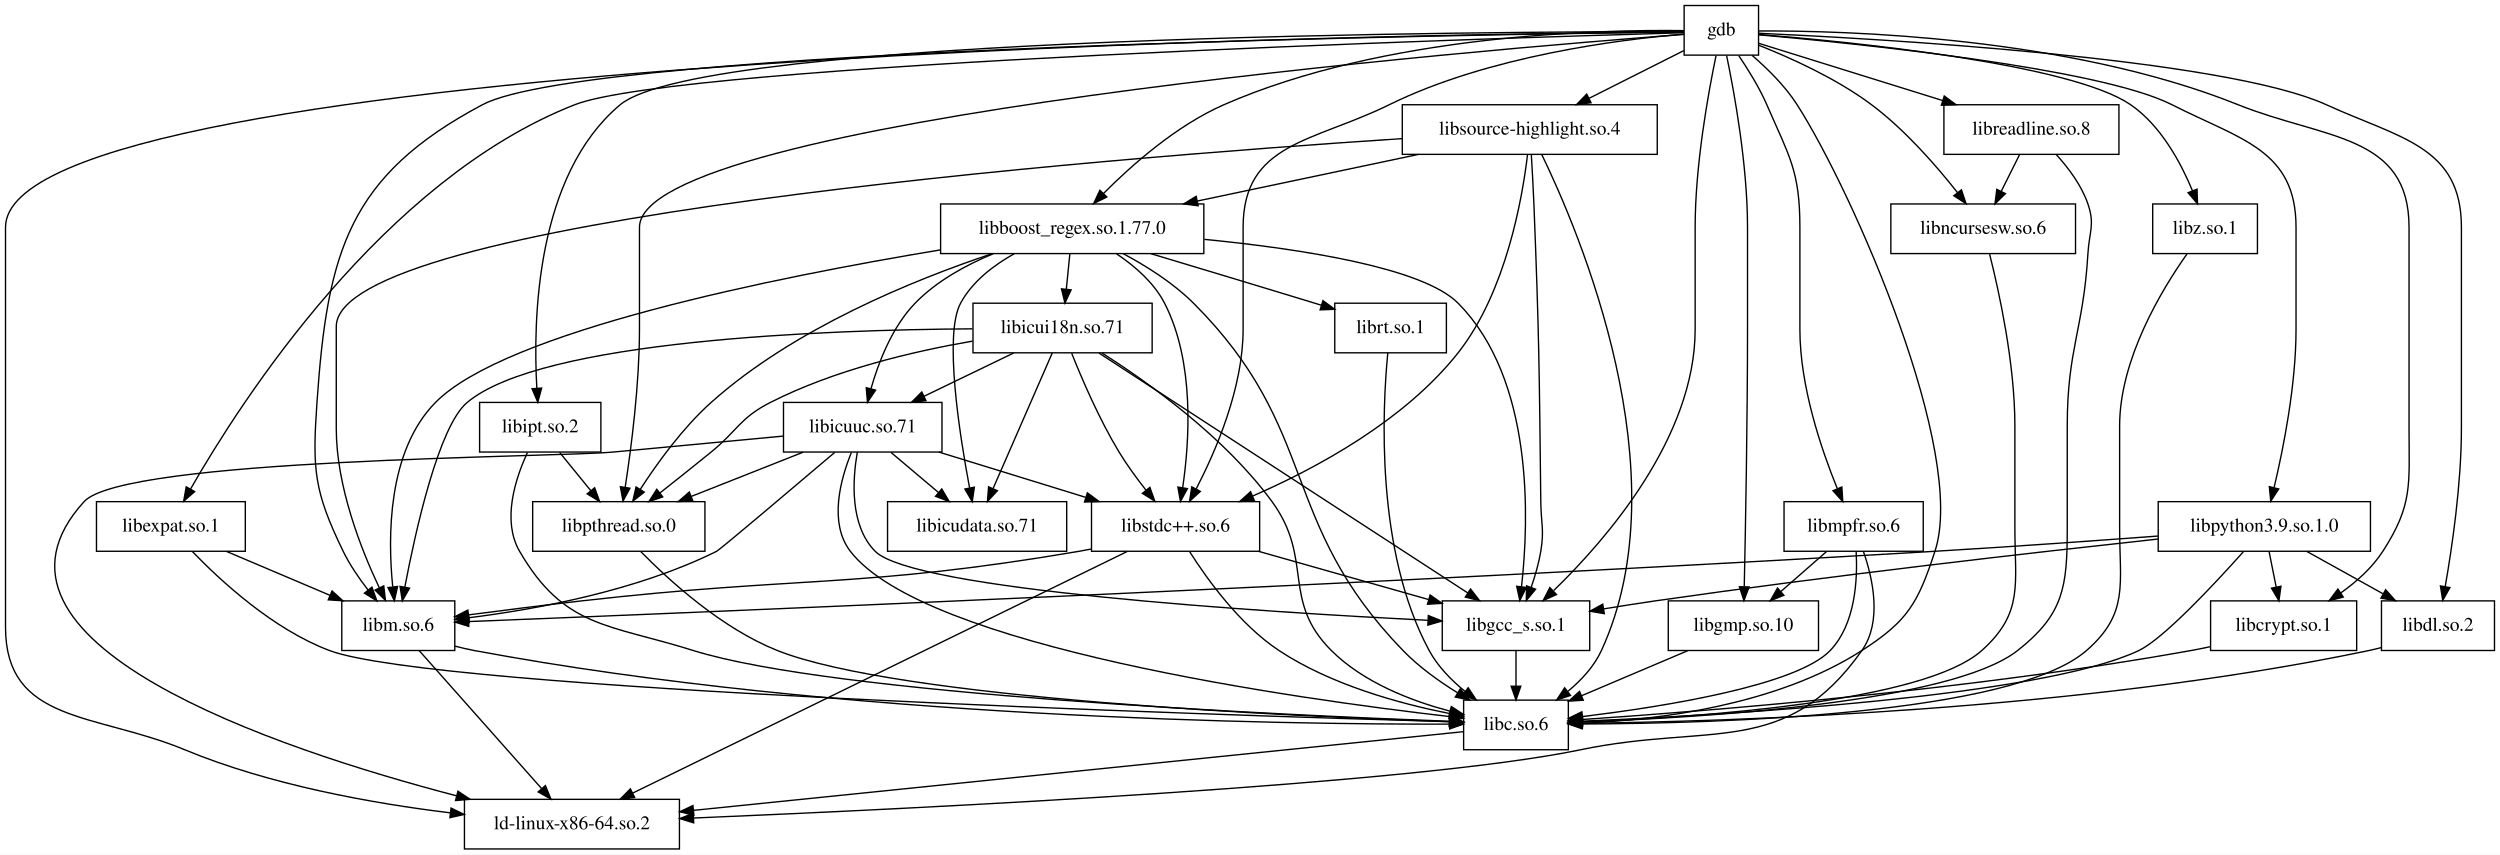
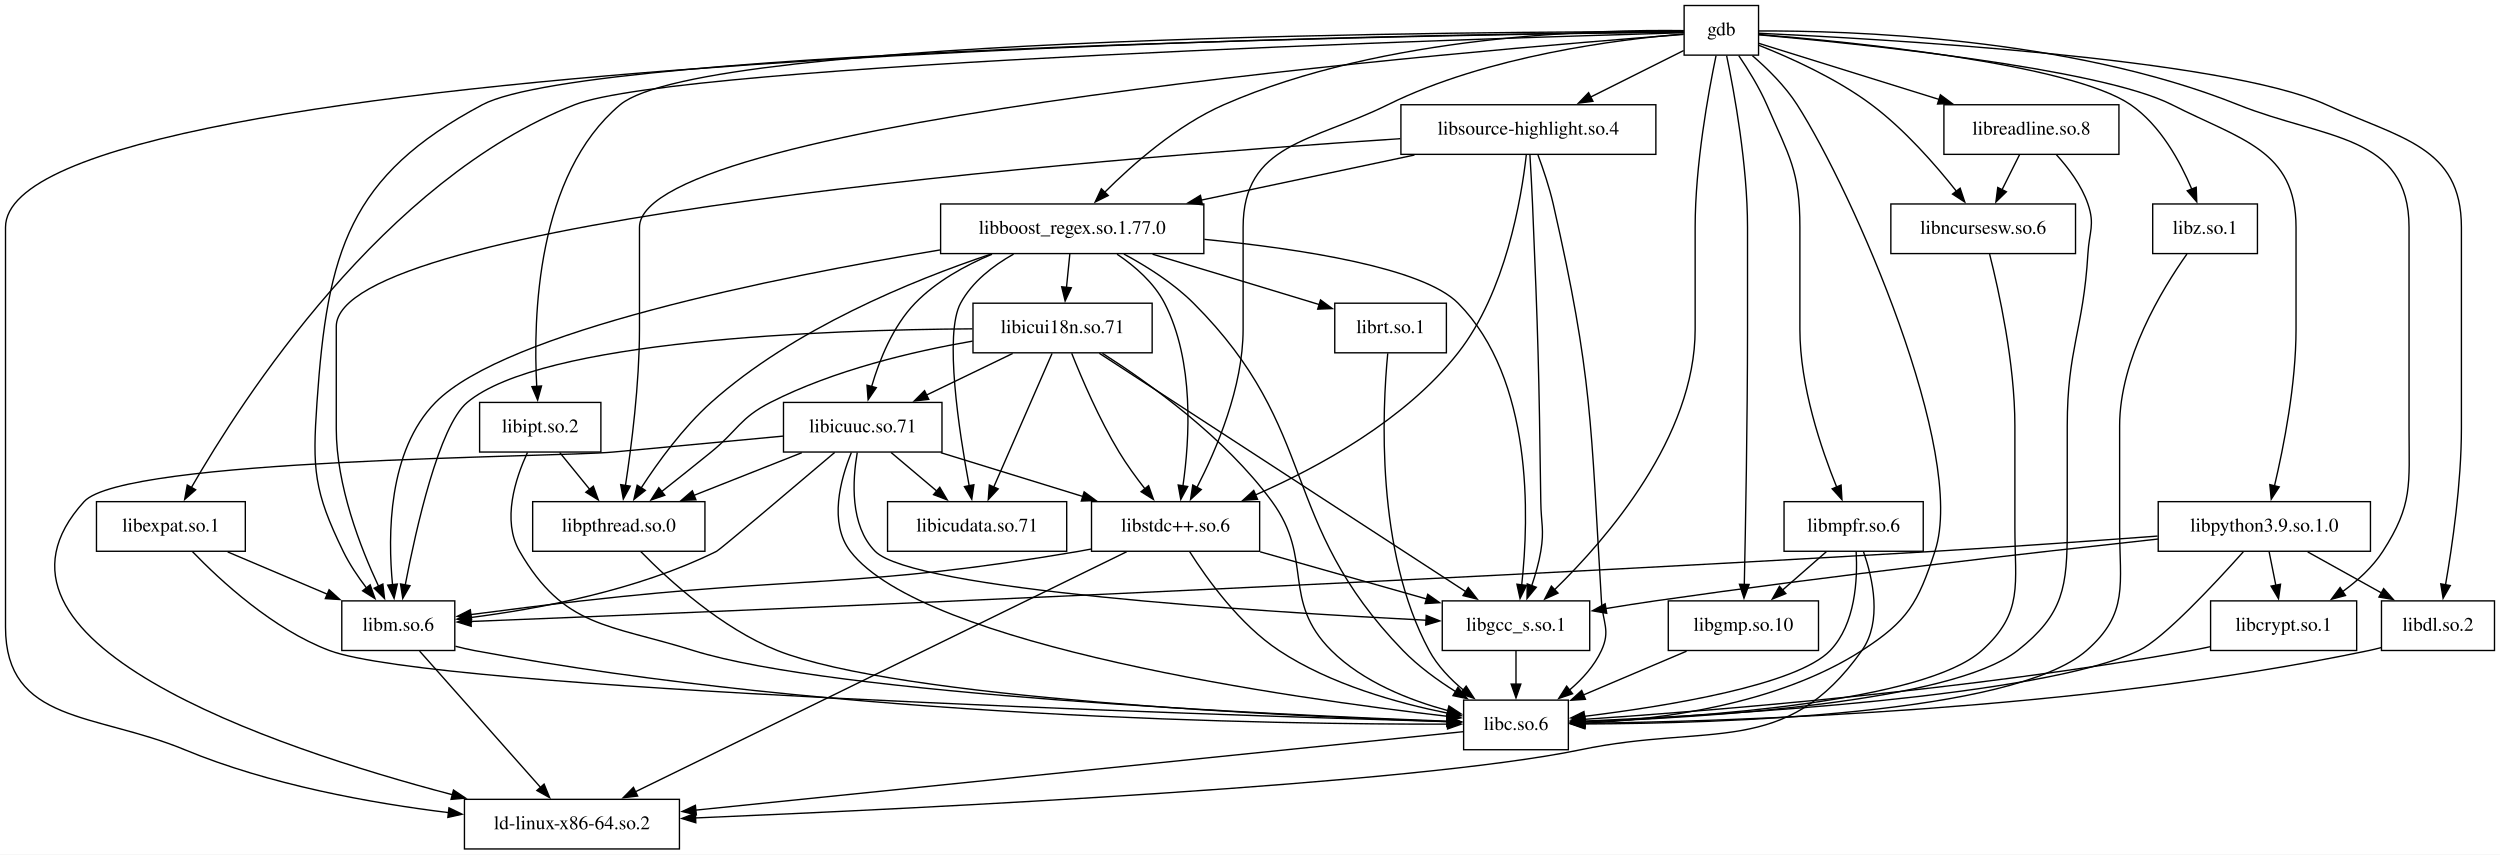
<svg xmlns="http://www.w3.org/2000/svg" width="1814pt" height="620pt" viewBox="0.00 0.00 1814.00 620.00">
  <g id="graph0" class="graph" transform="scale(1 1) rotate(0) translate(4 616)">
    <polygon fill="white" stroke="none" points="-4,4 -4,-616 1810,-616 1810,4 -4,4" />
    <g id="node1" class="node">
      <polygon fill="none" stroke="black" points="1272,-612 1218,-612 1218,-576 1272,-576 1272,-612" />
      <text text-anchor="middle" x="1245" y="-590.3" font-family="Times,serif" font-size="14.00">gdb</text>
    </g>
    <g id="node2" class="node">
      <polygon fill="none" stroke="black" points="489,-36 333,-36 333,0 489,0 489,-36" />
      <text text-anchor="middle" x="411" y="-14.3" font-family="Times,serif" font-size="14.00">ld-linux-x86-64.so.2</text>
    </g>
    <g id="edge1" class="edge">
-       <path fill="none" stroke="black" d="M1217.84,-592.85C1035.77,-591.46 0,-577.99 0,-451 0,-451 0,-451 0,-161 0,-90.98 65.33,-98.84 130,-72 191.64,-46.42 266.03,-33.09 322.78,-26.2" />
-       <polygon fill="black" stroke="black" points="323.28,-29.66 332.8,-25.03 322.46,-22.71 323.28,-29.66" />
+       <path fill="none" stroke="black" d="M1217.55,-592.84C1034.66,-591.44 0,-577.93 0,-451 0,-451 0,-451 0,-161 0,-90.98 65.33,-98.84 130,-72 191.26,-46.58 265.1,-33.26 321.72,-26.33" />
+       <polygon fill="black" stroke="black" points="321.78,-29.84 331.3,-25.2 320.96,-22.89 321.78,-29.84" />
    </g>
    <g id="node3" class="node">
      <polygon fill="none" stroke="black" points="869.5,-468 678.5,-468 678.5,-432 869.5,-432 869.5,-468" />
      <text text-anchor="middle" x="774" y="-446.3" font-family="Times,serif" font-size="14.00">libboost_regex.so.1.77.0</text>
    </g>
    <g id="edge2" class="edge">
-       <path fill="none" stroke="black" d="M1217.86,-593.79C1155.88,-594.61 1000.33,-590.98 884,-540 849.73,-524.98 817.31,-496.34 796.66,-475.59" />
-       <polygon fill="black" stroke="black" points="799.09,-473.07 789.6,-468.34 794.07,-477.95 799.09,-473.07" />
+       <path fill="none" stroke="black" d="M1217.86,-593.79C1155.88,-594.61 1000.33,-590.98 884,-540 850.18,-525.18 818.16,-497.09 797.48,-476.41" />
+       <polygon fill="black" stroke="black" points="800.15,-474.14 790.66,-469.43 795.14,-479.03 800.15,-474.14" />
    </g>
    <g id="node4" class="node">
      <polygon fill="none" stroke="black" points="1706,-180 1600,-180 1600,-144 1706,-144 1706,-180" />
      <text text-anchor="middle" x="1653" y="-158.3" font-family="Times,serif" font-size="14.00">libcrypt.so.1</text>
    </g>
    <g id="edge3" class="edge">
-       <path fill="none" stroke="black" d="M1272.03,-593.52C1335.32,-593.84 1497.03,-589.32 1620,-540 1682.96,-514.75 1744,-518.84 1744,-451 1744,-451 1744,-451 1744,-305 1744,-264.55 1746.94,-249.98 1725,-216 1717.28,-204.04 1705.84,-193.84 1694.35,-185.69" />
-       <polygon fill="black" stroke="black" points="1696.28,-182.77 1686.02,-180.11 1692.39,-188.58 1696.28,-182.77" />
+       <path fill="none" stroke="black" d="M1272.03,-593.52C1335.32,-593.84 1497.03,-589.32 1620,-540 1682.96,-514.75 1744,-518.84 1744,-451 1744,-451 1744,-451 1744,-305 1744,-264.55 1746.94,-249.98 1725,-216 1717.57,-204.49 1706.7,-194.61 1695.65,-186.62" />
+       <polygon fill="black" stroke="black" points="1697.89,-183.91 1687.65,-181.19 1693.96,-189.7 1697.89,-183.91" />
    </g>
    <g id="node5" class="node">
      <polygon fill="none" stroke="black" points="1134,-108 1058,-108 1058,-72 1134,-72 1134,-108" />
      <text text-anchor="middle" x="1096" y="-86.3" font-family="Times,serif" font-size="14.00">libc.so.6</text>
    </g>
    <g id="edge4" class="edge">
-       <path fill="none" stroke="black" d="M1267.27,-575.84C1278.38,-566.3 1291.28,-553.63 1300,-540 1340.6,-476.52 1423.51,-287.59 1400,-216 1387.6,-178.25 1380.41,-165.51 1347,-144 1284.87,-103.98 1197.82,-93.58 1144.27,-91.21" />
-       <polygon fill="black" stroke="black" points="1144.14,-87.7 1134.02,-90.83 1143.89,-94.69 1144.14,-87.7" />
+       <path fill="none" stroke="black" d="M1267.54,-575.6C1278.59,-566.1 1291.35,-553.52 1300,-540 1340.6,-476.52 1423.51,-287.59 1400,-216 1387.6,-178.25 1380.41,-165.51 1347,-144 1285.43,-104.35 1199.4,-93.77 1145.73,-91.27" />
+       <polygon fill="black" stroke="black" points="1146.1,-87.78 1135.98,-90.9 1145.84,-94.78 1146.1,-87.78" />
    </g>
    <g id="node6" class="node">
      <polygon fill="none" stroke="black" points="1806,-180 1724,-180 1724,-144 1806,-144 1806,-180" />
      <text text-anchor="middle" x="1765" y="-158.3" font-family="Times,serif" font-size="14.00">libdl.so.2</text>
    </g>
    <g id="edge5" class="edge">
-       <path fill="none" stroke="black" d="M1272.29,-591.87C1356.3,-588.04 1609.82,-573.91 1684,-540 1737.51,-515.54 1782,-509.84 1782,-451 1782,-451 1782,-451 1782,-305 1782,-264.93 1775.24,-218.95 1770.25,-190.43" />
-       <polygon fill="black" stroke="black" points="1773.66,-189.63 1768.44,-180.41 1766.77,-190.87 1773.66,-189.63" />
+       <path fill="none" stroke="black" d="M1272.29,-591.87C1356.3,-588.04 1609.82,-573.91 1684,-540 1737.51,-515.54 1782,-509.84 1782,-451 1782,-451 1782,-451 1782,-305 1782,-265.46 1775.42,-220.16 1770.45,-191.57" />
+       <polygon fill="black" stroke="black" points="1773.92,-191.12 1768.71,-181.9 1767.03,-192.36 1773.92,-191.12" />
    </g>
    <g id="node7" class="node">
      <polygon fill="none" stroke="black" points="174,-252 66,-252 66,-216 174,-216 174,-252" />
      <text text-anchor="middle" x="120" y="-230.3" font-family="Times,serif" font-size="14.00">libexpat.so.1</text>
    </g>
    <g id="edge6" class="edge">
-       <path fill="none" stroke="black" d="M1217.89,-592.25C1083.19,-588.42 489.4,-569.92 413,-540 273.83,-485.5 170.74,-324.84 134.33,-261.3" />
-       <polygon fill="black" stroke="black" points="137.22,-259.3 129.26,-252.31 131.13,-262.74 137.22,-259.3" />
+       <path fill="none" stroke="black" d="M1217.89,-592.25C1083.19,-588.42 489.4,-569.92 413,-540 274.4,-485.72 171.58,-326.16 134.78,-262.09" />
+       <polygon fill="black" stroke="black" points="137.97,-260.61 130,-253.63 131.88,-264.05 137.97,-260.61" />
    </g>
    <g id="node8" class="node">
      <polygon fill="none" stroke="black" points="1149.5,-180 1042.5,-180 1042.5,-144 1149.5,-144 1149.5,-180" />
      <text text-anchor="middle" x="1096" y="-158.3" font-family="Times,serif" font-size="14.00">libgcc_s.so.1</text>
    </g>
    <g id="edge7" class="edge">
-       <path fill="none" stroke="black" d="M1241.16,-575.61C1235.6,-548.94 1226,-496.27 1226,-451 1226,-451 1226,-451 1226,-377 1226,-298.67 1161.6,-224.59 1123.45,-187.58" />
-       <polygon fill="black" stroke="black" points="1125.4,-184.61 1115.74,-180.26 1120.58,-189.68 1125.4,-184.61" />
+       <path fill="none" stroke="black" d="M1241.16,-575.61C1235.6,-548.94 1226,-496.27 1226,-451 1226,-451 1226,-451 1226,-377 1226,-299 1162.14,-225.21 1123.93,-188.05" />
+       <polygon fill="black" stroke="black" points="1126.5,-185.66 1116.84,-181.3 1121.67,-190.73 1126.5,-185.66" />
    </g>
    <g id="node9" class="node">
      <polygon fill="none" stroke="black" points="1315.5,-180 1206.5,-180 1206.5,-144 1315.5,-144 1315.5,-180" />
      <text text-anchor="middle" x="1261" y="-158.3" font-family="Times,serif" font-size="14.00">libgmp.so.10</text>
    </g>
    <g id="edge8" class="edge">
-       <path fill="none" stroke="black" d="M1248.84,-575.61C1254.4,-548.94 1264,-496.27 1264,-451 1264,-451 1264,-451 1264,-377 1264,-309.95 1262.51,-231.09 1261.63,-190.39" />
-       <polygon fill="black" stroke="black" points="1265.12,-190.12 1261.4,-180.2 1258.13,-190.27 1265.12,-190.12" />
+       <path fill="none" stroke="black" d="M1248.84,-575.61C1254.4,-548.94 1264,-496.27 1264,-451 1264,-451 1264,-451 1264,-377 1264,-310.69 1262.54,-232.83 1261.66,-191.75" />
+       <polygon fill="black" stroke="black" points="1265.16,-191.91 1261.44,-181.99 1258.16,-192.06 1265.16,-191.91" />
    </g>
    <g id="node10" class="node">
      <polygon fill="none" stroke="black" points="432,-324 344,-324 344,-288 432,-288 432,-324" />
      <text text-anchor="middle" x="388" y="-302.3" font-family="Times,serif" font-size="14.00">libipt.so.2</text>
    </g>
    <g id="edge9" class="edge">
-       <path fill="none" stroke="black" d="M1217.58,-593.06C1084.1,-593.12 506.32,-590.45 446,-540 384.78,-488.8 382.69,-383.86 385.53,-334.2" />
-       <polygon fill="black" stroke="black" points="389.02,-334.42 386.21,-324.21 382.04,-333.95 389.02,-334.42" />
+       <path fill="none" stroke="black" d="M1217.58,-593.06C1084.1,-593.12 506.32,-590.45 446,-540 385.29,-489.23 382.73,-385.62 385.46,-335.46" />
+       <polygon fill="black" stroke="black" points="388.93,-335.93 386.11,-325.72 381.95,-335.46 388.93,-335.93" />
    </g>
    <g id="node11" class="node">
      <polygon fill="none" stroke="black" points="1391.5,-252 1290.5,-252 1290.5,-216 1391.5,-216 1391.5,-252" />
      <text text-anchor="middle" x="1341" y="-230.3" font-family="Times,serif" font-size="14.00">libmpfr.so.6</text>
    </g>
    <g id="edge10" class="edge">
-       <path fill="none" stroke="black" d="M1257.67,-575.57C1264.47,-565.56 1272.55,-552.52 1278,-540 1294.34,-502.43 1302,-491.97 1302,-451 1302,-451 1302,-451 1302,-377 1302,-335.56 1317.64,-289.67 1329.11,-261.58" />
-       <polygon fill="black" stroke="black" points="1332.45,-262.65 1333.11,-252.07 1326,-259.93 1332.45,-262.65" />
+       <path fill="none" stroke="black" d="M1257.67,-575.57C1264.47,-565.56 1272.55,-552.52 1278,-540 1294.34,-502.43 1302,-491.97 1302,-451 1302,-451 1302,-451 1302,-377 1302,-335.92 1317.36,-290.47 1328.8,-262.32" />
+       <polygon fill="black" stroke="black" points="1331.88,-264.04 1332.52,-253.47 1325.42,-261.33 1331.88,-264.04" />
    </g>
    <g id="node12" class="node">
      <polygon fill="none" stroke="black" points="326,-180 244,-180 244,-144 326,-144 326,-180" />
      <text text-anchor="middle" x="285" y="-158.3" font-family="Times,serif" font-size="14.00">libm.so.6</text>
    </g>
    <g id="edge11" class="edge">
-       <path fill="none" stroke="black" d="M1217.91,-592.74C1076.31,-591.19 424.69,-581.84 346,-540 249.03,-488.44 233.57,-433.56 226,-324 222.64,-275.38 223.7,-259.84 245,-216 249.76,-206.2 256.46,-196.41 263.01,-187.97" />
-       <polygon fill="black" stroke="black" points="265.88,-189.99 269.44,-180.01 260.43,-185.59 265.88,-189.99" />
+       <path fill="none" stroke="black" d="M1217.91,-592.74C1076.31,-591.19 424.69,-581.84 346,-540 249.03,-488.44 233.57,-433.56 226,-324 222.64,-275.38 223.7,-259.84 245,-216 249.49,-206.76 255.7,-197.53 261.89,-189.42" />
+       <polygon fill="black" stroke="black" points="264.58,-191.66 268.1,-181.67 259.12,-187.29 264.58,-191.66" />
    </g>
    <g id="node13" class="node">
      <polygon fill="none" stroke="black" points="1502,-468 1368,-468 1368,-432 1502,-432 1502,-468" />
      <text text-anchor="middle" x="1435" y="-446.3" font-family="Times,serif" font-size="14.00">libncursesw.so.6</text>
    </g>
    <g id="edge12" class="edge">
-       <path fill="none" stroke="black" d="M1272.13,-583.17C1295.21,-574.06 1328.56,-559.04 1354,-540 1378.33,-521.79 1401.17,-495.54 1416.35,-476.26" />
-       <polygon fill="black" stroke="black" points="1419.22,-478.26 1422.57,-468.21 1413.68,-473.99 1419.22,-478.26" />
+       <path fill="none" stroke="black" d="M1272.13,-583.17C1295.21,-574.06 1328.56,-559.04 1354,-540 1377.9,-522.12 1400.35,-496.47 1415.52,-477.3" />
+       <polygon fill="black" stroke="black" points="1418.28,-479.46 1421.64,-469.41 1412.75,-475.17 1418.28,-479.46" />
    </g>
    <g id="node14" class="node">
      <polygon fill="none" stroke="black" points="507.5,-252 382.5,-252 382.5,-216 507.5,-216 507.5,-252" />
      <text text-anchor="middle" x="445" y="-230.3" font-family="Times,serif" font-size="14.00">libpthread.so.0</text>
    </g>
    <g id="edge13" class="edge">
-       <path fill="none" stroke="black" d="M1217.98,-591.04C1079.94,-580.68 460,-529.77 460,-451 460,-451 460,-451 460,-377 460,-336.99 454.04,-291 449.63,-262.46" />
-       <polygon fill="black" stroke="black" points="453.06,-261.75 448.04,-252.43 446.15,-262.85 453.06,-261.75" />
+       <path fill="none" stroke="black" d="M1217.52,-591.01C1078.58,-580.57 460,-529.68 460,-451 460,-451 460,-451 460,-377 460,-337.52 454.2,-292.21 449.81,-263.6" />
+       <polygon fill="black" stroke="black" points="453.3,-263.25 448.27,-253.92 446.38,-264.35 453.3,-263.25" />
    </g>
    <g id="node15" class="node">
      <polygon fill="none" stroke="black" points="1716,-252 1562,-252 1562,-216 1716,-216 1716,-252" />
      <text text-anchor="middle" x="1639" y="-230.3" font-family="Times,serif" font-size="14.00">libpython3.9.so.1.0</text>
    </g>
    <g id="edge14" class="edge">
-       <path fill="none" stroke="black" d="M1272,-590.75C1340.5,-584.72 1519.32,-566.78 1572,-540 1622.15,-514.51 1662,-507.26 1662,-451 1662,-451 1662,-451 1662,-377 1662,-336.7 1652.86,-290.78 1646.1,-262.34" />
-       <polygon fill="black" stroke="black" points="1649.43,-261.22 1643.65,-252.34 1642.63,-262.89 1649.43,-261.22" />
+       <path fill="none" stroke="black" d="M1272.25,-590.73C1340.94,-584.67 1519.39,-566.74 1572,-540 1622.15,-514.51 1662,-507.26 1662,-451 1662,-451 1662,-451 1662,-377 1662,-337.23 1653.1,-291.99 1646.37,-263.47" />
+       <polygon fill="black" stroke="black" points="1649.79,-262.7 1644.01,-253.81 1642.99,-264.36 1649.79,-262.7" />
    </g>
    <g id="node16" class="node">
      <polygon fill="none" stroke="black" points="1533.5,-540 1406.5,-540 1406.5,-504 1533.5,-504 1533.5,-540" />
      <text text-anchor="middle" x="1470" y="-518.3" font-family="Times,serif" font-size="14.00">libreadline.so.8</text>
    </g>
    <g id="edge15" class="edge">
-       <path fill="none" stroke="black" d="M1272.14,-584.56C1304.96,-574.35 1361.28,-556.82 1405.46,-543.08" />
-       <polygon fill="black" stroke="black" points="1406.75,-546.34 1415.26,-540.03 1404.67,-539.66 1406.75,-546.34" />
+       <path fill="none" stroke="black" d="M1272.14,-584.56C1304.36,-574.53 1359.23,-557.46 1403.03,-543.84" />
+       <polygon fill="black" stroke="black" points="1403.95,-547.21 1412.46,-540.9 1401.87,-540.53 1403.95,-547.21" />
    </g>
    <g id="node17" class="node">
-       <polygon fill="none" stroke="black" points="1198.5,-540 1013.5,-540 1013.5,-504 1198.5,-504 1198.5,-540" />
-       <text text-anchor="middle" x="1106" y="-518.3" font-family="Times,serif" font-size="14.00">libsource-highlight.so.4</text>
+       <polygon fill="none" stroke="black" points="1197.5,-540 1012.5,-540 1012.5,-504 1197.5,-504 1197.5,-540" />
+       <text text-anchor="middle" x="1105" y="-518.3" font-family="Times,serif" font-size="14.00">libsource-highlight.so.4</text>
    </g>
    <g id="edge16" class="edge">
-       <path fill="none" stroke="black" d="M1217.87,-579.34C1198.29,-569.48 1171.45,-555.96 1148.97,-544.64" />
-       <polygon fill="black" stroke="black" points="1150.46,-541.47 1139.95,-540.1 1147.31,-547.72 1150.46,-541.47" />
+       <path fill="none" stroke="black" d="M1217.67,-579.34C1198.51,-569.75 1172.44,-556.72 1150.2,-545.6" />
+       <polygon fill="black" stroke="black" points="1151.84,-542.5 1141.33,-541.16 1148.7,-548.77 1151.84,-542.5" />
    </g>
    <g id="node18" class="node">
      <polygon fill="none" stroke="black" points="910,-252 788,-252 788,-216 910,-216 910,-252" />
      <text text-anchor="middle" x="849" y="-230.3" font-family="Times,serif" font-size="14.00">libstdc++.so.6</text>
    </g>
    <g id="edge17" class="edge">
-       <path fill="none" stroke="black" d="M1217.95,-591.27C1171.85,-587.42 1076.07,-575.48 1004,-540 948.81,-512.83 898,-512.52 898,-451 898,-451 898,-451 898,-377 898,-334.78 878.4,-289.16 863.99,-261.33" />
-       <polygon fill="black" stroke="black" points="866.95,-259.44 859.15,-252.27 860.77,-262.74 866.95,-259.44" />
+       <path fill="none" stroke="black" d="M1217.82,-591.33C1171.5,-587.57 1075.28,-575.75 1003,-540 948.17,-512.88 898,-512.18 898,-451 898,-451 898,-451 898,-377 898,-335.14 878.74,-289.96 864.37,-262.07" />
+       <polygon fill="black" stroke="black" points="867.65,-260.79 859.86,-253.6 861.47,-264.08 867.65,-260.79" />
    </g>
    <g id="node19" class="node">
      <polygon fill="none" stroke="black" points="1634,-468 1558,-468 1558,-432 1634,-432 1634,-468" />
      <text text-anchor="middle" x="1596" y="-446.3" font-family="Times,serif" font-size="14.00">libz.so.1</text>
    </g>
    <g id="edge18" class="edge">
-       <path fill="none" stroke="black" d="M1272.28,-590.99C1337.09,-585.77 1498.15,-570.06 1542,-540 1563.9,-524.98 1578.46,-497.88 1586.88,-477.51" />
-       <polygon fill="black" stroke="black" points="1590.16,-478.73 1590.52,-468.14 1583.64,-476.19 1590.16,-478.73" />
+       <path fill="none" stroke="black" d="M1272.28,-590.99C1337.09,-585.77 1498.15,-570.06 1542,-540 1563.51,-525.25 1577.92,-498.86 1586.41,-478.63" />
+       <polygon fill="black" stroke="black" points="1589.58,-480.14 1589.97,-469.55 1583.06,-477.58 1589.58,-480.14" />
    </g>
    <g id="edge19" class="edge">
-       <path fill="none" stroke="black" d="M811.04,-431.91C827.93,-422.88 847.37,-410.62 862,-396 954.52,-303.54 922.96,-237.91 1014,-144 1025.42,-132.22 1039.93,-121.77 1053.56,-113.33" />
-       <polygon fill="black" stroke="black" points="1055.55,-116.21 1062.34,-108.08 1051.96,-110.2 1055.55,-116.21" />
+       <path fill="none" stroke="black" d="M811.48,-431.67C828.26,-422.67 847.49,-410.5 862,-396 954.52,-303.54 922.96,-237.91 1014,-144 1025.11,-132.54 1039.14,-122.34 1052.43,-114.03" />
+       <polygon fill="black" stroke="black" points="1053.87,-117.25 1060.64,-109.09 1050.27,-111.25 1053.87,-117.25" />
    </g>
    <g id="edge20" class="edge">
-       <path fill="none" stroke="black" d="M869.86,-442.33C940.48,-435.37 1028.49,-421.74 1054,-396 1109.02,-340.5 1105.48,-238.93 1100.02,-190.32" />
-       <polygon fill="black" stroke="black" points="1103.47,-189.74 1098.77,-180.25 1096.53,-190.6 1103.47,-189.74" />
+       <path fill="none" stroke="black" d="M869.86,-442.33C940.48,-435.37 1028.49,-421.74 1054,-396 1108.55,-340.97 1105.54,-240.63 1100.15,-191.56" />
+       <polygon fill="black" stroke="black" points="1103.64,-191.25 1098.95,-181.75 1096.69,-192.1 1103.64,-191.25" />
    </g>
    <g id="edge24" class="edge">
-       <path fill="none" stroke="black" d="M678.3,-434.67C558.51,-414.83 362.84,-375.54 312,-324 277.1,-288.62 277.34,-226.16 280.96,-190.33" />
-       <polygon fill="black" stroke="black" points="284.47,-190.46 282.16,-180.12 277.52,-189.65 284.47,-190.46" />
+       <path fill="none" stroke="black" d="M678.05,-434.63C558.23,-414.77 362.8,-375.5 312,-324 277.49,-289.01 277.34,-227.56 280.84,-191.54" />
+       <polygon fill="black" stroke="black" points="284.29,-192.21 281.95,-181.88 277.33,-191.42 284.29,-192.21" />
    </g>
    <g id="edge25" class="edge">
-       <path fill="none" stroke="black" d="M715.93,-431.94C658.89,-412.91 571.94,-377.57 512,-324 491.33,-305.53 472.81,-279.85 460.51,-260.82" />
-       <polygon fill="black" stroke="black" points="463.44,-258.92 455.14,-252.33 457.53,-262.66 463.44,-258.92" />
+       <path fill="none" stroke="black" d="M714.85,-431.58C657.8,-412.46 571.56,-377.23 512,-324 491.71,-305.87 473.48,-280.78 461.18,-261.86" />
+       <polygon fill="black" stroke="black" points="464.26,-260.19 455.95,-253.61 458.35,-263.93 464.26,-260.19" />
    </g>
    <g id="edge27" class="edge">
-       <path fill="none" stroke="black" d="M806.18,-431.81C819.37,-422.97 833.33,-410.9 841,-396 862.97,-353.34 859.1,-295.61 854.15,-262.13" />
-       <polygon fill="black" stroke="black" points="857.59,-261.47 852.53,-252.16 850.68,-262.59 857.59,-261.47" />
+       <path fill="none" stroke="black" d="M806.53,-431.57C819.62,-422.76 833.39,-410.77 841,-396 862.68,-353.9 859.2,-297.11 854.34,-263.45" />
+       <polygon fill="black" stroke="black" points="857.81,-262.98 852.77,-253.65 850.9,-264.08 857.81,-262.98" />
    </g>
    <g id="node20" class="node">
      <polygon fill="none" stroke="black" points="770,-252 640,-252 640,-216 770,-216 770,-252" />
      <text text-anchor="middle" x="705" y="-230.3" font-family="Times,serif" font-size="14.00">libicudata.so.71</text>
    </g>
    <g id="edge21" class="edge">
-       <path fill="none" stroke="black" d="M731.89,-431.87C716.82,-423.45 701.47,-411.67 693,-396 680.88,-373.58 692.03,-301.79 699.51,-262.07" />
-       <polygon fill="black" stroke="black" points="702.99,-262.5 701.45,-252.01 696.12,-261.17 702.99,-262.5" />
+       <path fill="none" stroke="black" d="M731.46,-431.64C716.53,-423.23 701.39,-411.52 693,-396 681.01,-373.83 691.79,-303.37 699.26,-263.39" />
+       <polygon fill="black" stroke="black" points="702.66,-264.26 701.11,-253.78 695.79,-262.93 702.66,-264.26" />
    </g>
    <g id="node21" class="node">
      <polygon fill="none" stroke="black" points="832,-396 702,-396 702,-360 832,-360 832,-396" />
      <text text-anchor="middle" x="767" y="-374.3" font-family="Times,serif" font-size="14.00">libicui18n.so.71</text>
    </g>
    <g id="edge22" class="edge">
-       <path fill="none" stroke="black" d="M772.27,-431.7C771.5,-423.98 770.57,-414.71 769.71,-406.11" />
-       <polygon fill="black" stroke="black" points="773.19,-405.71 768.71,-396.1 766.22,-406.4 773.19,-405.71" />
+       <path fill="none" stroke="black" d="M772.27,-431.7C771.54,-424.41 770.67,-415.73 769.85,-407.54" />
+       <polygon fill="black" stroke="black" points="773.34,-407.21 768.86,-397.61 766.37,-407.91 773.34,-407.21" />
    </g>
    <g id="node22" class="node">
      <polygon fill="none" stroke="black" points="679.5,-324 564.5,-324 564.5,-288 679.5,-288 679.5,-324" />
      <text text-anchor="middle" x="622" y="-302.3" font-family="Times,serif" font-size="14.00">libicuuc.so.71</text>
    </g>
    <g id="edge23" class="edge">
-       <path fill="none" stroke="black" d="M716.69,-431.9C696.74,-423.65 675.49,-411.99 660,-396 643.35,-378.82 633.47,-353.21 627.97,-333.87" />
-       <polygon fill="black" stroke="black" points="631.34,-332.92 625.42,-324.13 624.57,-334.69 631.34,-332.92" />
+       <path fill="none" stroke="black" d="M715.81,-431.53C696.11,-423.31 675.26,-411.75 660,-396 643.83,-379.31 634.04,-354.68 628.46,-335.56" />
+       <polygon fill="black" stroke="black" points="631.85,-334.71 625.9,-325.95 625.09,-336.51 631.85,-334.71" />
    </g>
    <g id="node23" class="node">
      <polygon fill="none" stroke="black" points="1045.5,-396 964.5,-396 964.5,-360 1045.5,-360 1045.5,-396" />
      <text text-anchor="middle" x="1005" y="-374.3" font-family="Times,serif" font-size="14.00">librt.so.1</text>
    </g>
    <g id="edge26" class="edge">
-       <path fill="none" stroke="black" d="M831.1,-431.92C865.56,-421.58 910.32,-408.11 950,-396 951.61,-395.51 953.25,-395.01 954.9,-394.5" />
-       <polygon fill="black" stroke="black" points="955.93,-397.85 964.46,-391.57 953.87,-391.16 955.93,-397.85" />
+       <path fill="none" stroke="black" d="M832.3,-431.56C866.59,-421.27 910.78,-407.97 950,-396 951.15,-395.65 952.31,-395.3 953.48,-394.94" />
+       <polygon fill="black" stroke="black" points="954.18,-398.38 962.72,-392.1 952.13,-391.69 954.18,-398.38" />
    </g>
    <g id="edge28" class="edge">
-       <path fill="none" stroke="black" d="M1599.75,-146.77C1595.12,-145.75 1590.49,-144.81 1586,-144 1425.57,-115.12 1232.56,-99.87 1144.3,-93.96" />
-       <polygon fill="black" stroke="black" points="1144.28,-90.45 1134.07,-93.29 1143.82,-97.44 1144.28,-90.45" />
+       <path fill="none" stroke="black" d="M1599.75,-146.77C1595.12,-145.75 1590.49,-144.81 1586,-144 1426.43,-115.27 1234.61,-100.03 1145.72,-94.06" />
+       <polygon fill="black" stroke="black" points="1146.1,-90.57 1135.89,-93.41 1145.64,-97.56 1146.1,-90.57" />
    </g>
    <g id="edge29" class="edge">
-       <path fill="none" stroke="black" d="M1057.7,-85.09C951.32,-74.22 650.14,-43.44 499.33,-28.03" />
-       <polygon fill="black" stroke="black" points="499.48,-24.52 489.18,-26.99 498.77,-31.49 499.48,-24.52" />
+       <path fill="none" stroke="black" d="M1057.7,-85.09C951.6,-74.24 651.73,-43.6 500.53,-28.15" />
+       <polygon fill="black" stroke="black" points="501.27,-24.71 490.97,-27.17 500.56,-31.67 501.27,-24.71" />
    </g>
    <g id="edge30" class="edge">
-       <path fill="none" stroke="black" d="M1723.74,-146.11C1720.81,-145.32 1717.87,-144.6 1715,-144 1505.78,-100.15 1249.5,-92.43 1144.43,-91.18" />
-       <polygon fill="black" stroke="black" points="1144.18,-87.68 1134.15,-91.07 1144.11,-94.68 1144.18,-87.68" />
+       <path fill="none" stroke="black" d="M1723.74,-146.11C1720.81,-145.32 1717.87,-144.6 1715,-144 1506.41,-100.29 1251.05,-92.48 1145.39,-91.19" />
+       <polygon fill="black" stroke="black" points="1145.7,-87.69 1135.66,-91.09 1145.62,-94.69 1145.7,-87.69" />
    </g>
    <g id="edge31" class="edge">
-       <path fill="none" stroke="black" d="M135.54,-215.85C155.98,-194.62 194.13,-159.39 235,-144 311.06,-115.36 877.23,-97.18 1047.62,-92.32" />
-       <polygon fill="black" stroke="black" points="1047.9,-95.81 1057.8,-92.03 1047.7,-88.81 1047.9,-95.81" />
+       <path fill="none" stroke="black" d="M135.54,-215.85C155.98,-194.62 194.13,-159.39 235,-144 310.83,-115.45 873.78,-97.29 1046.05,-92.36" />
+       <polygon fill="black" stroke="black" points="1046.12,-95.86 1056.02,-92.08 1045.92,-88.86 1046.12,-95.86" />
    </g>
    <g id="edge32" class="edge">
-       <path fill="none" stroke="black" d="M160.36,-215.88C183.02,-206.26 211.47,-194.19 235.47,-184.01" />
-       <polygon fill="black" stroke="black" points="236.93,-187.2 244.77,-180.07 234.19,-180.75 236.93,-187.2" />
+       <path fill="none" stroke="black" d="M161.21,-215.52C183.15,-206.21 210.33,-194.68 233.63,-184.79" />
+       <polygon fill="black" stroke="black" points="234.8,-188.1 242.64,-180.97 232.06,-181.66 234.8,-188.1" />
    </g>
    <g id="edge33" class="edge">
-       <path fill="none" stroke="black" d="M1096,-143.7C1096,-135.98 1096,-126.71 1096,-118.11" />
-       <polygon fill="black" stroke="black" points="1099.5,-118.1 1096,-108.1 1092.5,-118.1 1099.5,-118.1" />
+       <path fill="none" stroke="black" d="M1096,-143.7C1096,-136.41 1096,-127.73 1096,-119.54" />
+       <polygon fill="black" stroke="black" points="1099.5,-119.62 1096,-109.62 1092.5,-119.62 1099.5,-119.62" />
    </g>
    <g id="edge34" class="edge">
-       <path fill="none" stroke="black" d="M1220.64,-143.88C1197.39,-134.01 1168.04,-121.56 1143.67,-111.22" />
-       <polygon fill="black" stroke="black" points="1144.82,-107.91 1134.25,-107.23 1142.09,-114.35 1144.82,-107.91" />
+       <path fill="none" stroke="black" d="M1219.79,-143.52C1197.11,-133.89 1168.82,-121.89 1145.01,-111.79" />
+       <polygon fill="black" stroke="black" points="1146.39,-108.58 1135.82,-107.89 1143.66,-115.02 1146.39,-108.58" />
    </g>
    <g id="edge49" class="edge">
-       <path fill="none" stroke="black" d="M378.74,-287.73C370.01,-268.87 360.02,-238.36 373,-216 405.37,-160.21 437.46,-163.3 499,-144 601.02,-112.01 923.98,-97.23 1047.4,-92.64" />
-       <polygon fill="black" stroke="black" points="1047.81,-96.13 1057.67,-92.26 1047.55,-89.13 1047.81,-96.13" />
+       <path fill="none" stroke="black" d="M378.74,-287.73C370.01,-268.87 360.02,-238.36 373,-216 405.37,-160.21 437.46,-163.3 499,-144 600.71,-112.11 922.03,-97.32 1046.28,-92.68" />
+       <polygon fill="black" stroke="black" points="1046.29,-96.18 1056.16,-92.32 1046.04,-89.19 1046.29,-96.18" />
    </g>
    <g id="edge50" class="edge">
-       <path fill="none" stroke="black" d="M402.09,-287.7C408.92,-279.3 417.26,-269.07 424.76,-259.86" />
-       <polygon fill="black" stroke="black" points="427.47,-262.07 431.07,-252.1 422.04,-257.65 427.47,-262.07" />
+       <path fill="none" stroke="black" d="M402.09,-287.7C408.65,-279.64 416.59,-269.89 423.84,-260.98" />
+       <polygon fill="black" stroke="black" points="426.52,-263.24 430.12,-253.28 421.09,-258.82 426.52,-263.24" />
    </g>
    <g id="edge51" class="edge">
-       <path fill="none" stroke="black" d="M1348.09,-215.86C1354.83,-196.55 1361.94,-165.11 1347,-144 1291.47,-65.51 1237.12,-91.65 1143,-72 1022.43,-46.83 666.5,-29.45 499.46,-22.45" />
-       <polygon fill="black" stroke="black" points="499.35,-18.94 489.22,-22.02 499.06,-25.94 499.35,-18.94" />
+       <path fill="none" stroke="black" d="M1348.21,-215.52C1354.92,-196.18 1361.85,-164.99 1347,-144 1291.47,-65.51 1237.12,-91.65 1143,-72 1022.73,-46.9 668.28,-29.54 500.71,-22.5" />
+       <polygon fill="black" stroke="black" points="500.87,-19.01 490.73,-22.09 500.57,-26 500.87,-19.01" />
    </g>
    <g id="edge52" class="edge">
-       <path fill="none" stroke="black" d="M1342.83,-215.79C1343.93,-195.81 1342.42,-163.17 1324,-144 1299.63,-118.64 1203.96,-103.34 1144.57,-96.1" />
-       <polygon fill="black" stroke="black" points="1144.63,-92.58 1134.29,-94.88 1143.8,-99.53 1144.63,-92.58" />
+       <path fill="none" stroke="black" d="M1342.83,-215.79C1343.93,-195.81 1342.42,-163.17 1324,-144 1299.78,-118.8 1205.15,-103.53 1145.68,-96.23" />
+       <polygon fill="black" stroke="black" points="1146.13,-92.76 1135.79,-95.06 1145.3,-99.71 1146.13,-92.76" />
    </g>
    <g id="edge53" class="edge">
-       <path fill="none" stroke="black" d="M1321.22,-215.7C1311.25,-206.97 1298.99,-196.24 1288.14,-186.75" />
-       <polygon fill="black" stroke="black" points="1290.38,-184.06 1280.55,-180.1 1285.77,-189.32 1290.38,-184.06" />
+       <path fill="none" stroke="black" d="M1321.22,-215.7C1311.61,-207.28 1299.88,-197.02 1289.33,-187.79" />
+       <polygon fill="black" stroke="black" points="1291.79,-185.29 1281.96,-181.34 1287.19,-190.56 1291.79,-185.29" />
    </g>
    <g id="edge54" class="edge">
-       <path fill="none" stroke="black" d="M300.2,-143.87C322.34,-118.92 363.57,-72.45 389.02,-43.77" />
-       <polygon fill="black" stroke="black" points="391.73,-45.99 395.75,-36.19 386.49,-41.35 391.73,-45.99" />
+       <path fill="none" stroke="black" d="M300.45,-143.59C322.48,-118.76 363.07,-73.01 388.46,-44.4" />
+       <polygon fill="black" stroke="black" points="390.79,-47.05 394.81,-37.24 385.56,-42.4 390.79,-47.05" />
    </g>
    <g id="edge55" class="edge">
-       <path fill="none" stroke="black" d="M326.19,-147.16C330.81,-145.94 335.48,-144.85 340,-144 603.9,-94.65 927.42,-90.3 1047.85,-90.56" />
-       <polygon fill="black" stroke="black" points="1047.84,-94.06 1057.85,-90.6 1047.86,-87.06 1047.84,-94.06" />
+       <path fill="none" stroke="black" d="M326.49,-147.08C331.01,-145.89 335.58,-144.83 340,-144 602.84,-94.84 924.82,-90.33 1046.38,-90.56" />
+       <polygon fill="black" stroke="black" points="1046.33,-94.06 1056.34,-90.59 1046.35,-87.06 1046.33,-94.06" />
    </g>
    <g id="edge56" class="edge">
-       <path fill="none" stroke="black" d="M1439.65,-431.66C1446.38,-405.05 1458,-352.45 1458,-307 1458,-307 1458,-307 1458,-233 1458,-192.03 1464.49,-171.37 1434,-144 1392.14,-106.43 1227.21,-95.44 1144.23,-92.27" />
-       <polygon fill="black" stroke="black" points="1144.16,-88.76 1134.05,-91.9 1143.91,-95.76 1144.16,-88.76" />
+       <path fill="none" stroke="black" d="M1439.65,-431.66C1446.38,-405.05 1458,-352.45 1458,-307 1458,-307 1458,-307 1458,-233 1458,-192.03 1464.49,-171.37 1434,-144 1392.41,-106.67 1229.3,-95.58 1145.82,-92.33" />
+       <polygon fill="black" stroke="black" points="1145.98,-88.83 1135.86,-91.97 1145.72,-95.83 1145.98,-88.83" />
    </g>
    <g id="edge57" class="edge">
-       <path fill="none" stroke="black" d="M460.99,-215.73C481.61,-194.71 519.65,-160.05 560,-144 648.15,-108.93 933.31,-96.16 1047.79,-92.37" />
-       <polygon fill="black" stroke="black" points="1048.12,-95.86 1058,-92.04 1047.89,-88.86 1048.12,-95.86" />
+       <path fill="none" stroke="black" d="M460.99,-215.73C481.61,-194.71 519.65,-160.05 560,-144 647.78,-109.08 930.92,-96.27 1046.33,-92.42" />
+       <polygon fill="black" stroke="black" points="1046.22,-95.92 1056.1,-92.1 1045.99,-88.93 1046.22,-95.92" />
    </g>
    <g id="edge58" class="edge">
-       <path fill="none" stroke="black" d="M1642.46,-215.7C1644,-207.98 1645.86,-198.71 1647.58,-190.11" />
-       <polygon fill="black" stroke="black" points="1651.05,-190.6 1649.58,-180.1 1644.19,-189.22 1651.05,-190.6" />
+       <path fill="none" stroke="black" d="M1642.46,-215.7C1643.94,-208.32 1645.7,-199.52 1647.35,-191.25" />
+       <polygon fill="black" stroke="black" points="1650.75,-192.08 1649.28,-181.59 1643.89,-190.71 1650.75,-192.08" />
    </g>
    <g id="edge59" class="edge">
-       <path fill="none" stroke="black" d="M1623.75,-215.61C1602.81,-192.19 1565.75,-152.48 1548,-144 1477.5,-110.34 1246.21,-97.06 1144.6,-92.75" />
-       <polygon fill="black" stroke="black" points="1144.45,-89.25 1134.32,-92.33 1144.16,-96.24 1144.45,-89.25" />
+       <path fill="none" stroke="black" d="M1623.75,-215.61C1602.81,-192.19 1565.75,-152.48 1548,-144 1477.72,-110.44 1247.61,-97.14 1145.53,-92.79" />
+       <polygon fill="black" stroke="black" points="1145.96,-89.31 1135.83,-92.39 1145.68,-96.3 1145.96,-89.31" />
    </g>
    <g id="edge60" class="edge">
-       <path fill="none" stroke="black" d="M1669.82,-215.88C1686.45,-206.64 1707.16,-195.13 1725.02,-185.21" />
-       <polygon fill="black" stroke="black" points="1727.02,-188.11 1734.06,-180.19 1723.62,-181.99 1727.02,-188.11" />
+       <path fill="none" stroke="black" d="M1670.47,-215.52C1686.68,-206.51 1706.64,-195.42 1724.03,-185.76" />
+       <polygon fill="black" stroke="black" points="1725.57,-188.91 1732.61,-181 1722.17,-182.79 1725.57,-188.91" />
    </g>
    <g id="edge61" class="edge">
-       <path fill="none" stroke="black" d="M1561.8,-224.87C1473.47,-215.3 1324.56,-198.37 1197,-180 1184.97,-178.27 1172.16,-176.25 1159.85,-174.22" />
-       <polygon fill="black" stroke="black" points="1160.09,-170.71 1149.65,-172.52 1158.94,-177.61 1160.09,-170.71" />
+       <path fill="none" stroke="black" d="M1561.8,-224.87C1473.47,-215.3 1324.56,-198.37 1197,-180 1185.4,-178.33 1173.07,-176.39 1161.16,-174.43" />
+       <polygon fill="black" stroke="black" points="1161.85,-171 1151.41,-172.81 1160.7,-177.9 1161.85,-171" />
    </g>
    <g id="edge62" class="edge">
-       <path fill="none" stroke="black" d="M1561.8,-227.05C1515,-223.55 1454.09,-219.21 1400,-216 990.1,-191.68 494.92,-171.31 336.41,-165.01" />
-       <polygon fill="black" stroke="black" points="336.15,-161.5 326.02,-164.6 335.88,-168.49 336.15,-161.5" />
+       <path fill="none" stroke="black" d="M1561.53,-227.03C1514.77,-223.54 1453.98,-219.2 1400,-216 991.16,-191.75 497.46,-171.42 337.64,-165.06" />
+       <polygon fill="black" stroke="black" points="337.92,-161.57 327.79,-164.67 337.64,-168.56 337.92,-161.57" />
    </g>
    <g id="edge63" class="edge">
-       <path fill="none" stroke="black" d="M1488.17,-503.68C1496.88,-494.1 1506.41,-481.43 1511,-468 1516.17,-452.86 1511.95,-447.97 1511,-432 1507.66,-376.15 1496,-362.95 1496,-307 1496,-307 1496,-307 1496,-233 1496,-190.33 1493.56,-170.35 1460,-144 1411.85,-106.2 1231.69,-95.29 1144.23,-92.2" />
-       <polygon fill="black" stroke="black" points="1144.15,-88.69 1134.04,-91.86 1143.92,-95.69 1144.15,-88.69" />
+       <path fill="none" stroke="black" d="M1488.17,-503.68C1496.88,-494.1 1506.41,-481.43 1511,-468 1516.17,-452.86 1511.95,-447.97 1511,-432 1507.66,-376.15 1496,-362.95 1496,-307 1496,-307 1496,-307 1496,-233 1496,-190.33 1493.56,-170.35 1460,-144 1412.11,-106.4 1233.6,-95.41 1145.64,-92.25" />
+       <polygon fill="black" stroke="black" points="1145.98,-88.76 1135.87,-91.92 1145.74,-95.75 1145.98,-88.76" />
    </g>
    <g id="edge64" class="edge">
-       <path fill="none" stroke="black" d="M1461.35,-503.7C1457.36,-495.73 1452.55,-486.1 1448.13,-477.26" />
-       <polygon fill="black" stroke="black" points="1451.15,-475.48 1443.55,-468.1 1444.89,-478.61 1451.15,-475.48" />
+       <path fill="none" stroke="black" d="M1461.35,-503.7C1457.53,-496.07 1452.96,-486.92 1448.7,-478.4" />
+       <polygon fill="black" stroke="black" points="1451.83,-476.84 1444.23,-469.46 1445.57,-479.97 1451.83,-476.84" />
    </g>
    <g id="edge66" class="edge">
-       <path fill="none" stroke="black" d="M1025.21,-503.97C976.71,-493.74 914.91,-480.71 864.74,-470.13" />
-       <polygon fill="black" stroke="black" points="865.37,-466.69 854.87,-468.05 863.93,-473.54 865.37,-466.69" />
+       <path fill="none" stroke="black" d="M1022.33,-503.52C975.34,-493.58 916.35,-481.1 867.66,-470.81" />
+       <polygon fill="black" stroke="black" points="868.47,-467.4 857.96,-468.76 867.02,-474.25 868.47,-467.4" />
    </g>
    <g id="edge67" class="edge">
-       <path fill="none" stroke="black" d="M1114.7,-503.87C1141.43,-448.75 1217.03,-272.12 1158,-144 1152.68,-132.44 1143.45,-122.47 1133.72,-114.4" />
-       <polygon fill="black" stroke="black" points="1135.56,-111.39 1125.5,-108.06 1131.29,-116.94 1135.56,-111.39" />
+       <path fill="none" stroke="black" d="M1111.93,-503.6C1115.73,-493.38 1120.23,-480.13 1123,-468 1151.66,-342.28 1150.21,-308.71 1158,-180 1158.97,-164.03 1164.7,-158.53 1158,-144 1152.88,-132.89 1144.16,-123.24 1134.84,-115.33" />
+       <polygon fill="black" stroke="black" points="1137.06,-112.63 1127.02,-109.23 1132.75,-118.14 1137.06,-112.63" />
    </g>
    <g id="edge68" class="edge">
-       <path fill="none" stroke="black" d="M1107.12,-503.82C1107.76,-493.45 1108.52,-479.97 1109,-468 1112.83,-372.05 1112.89,-348.02 1114,-252 1114.19,-236 1116.61,-231.79 1114,-216 1112.56,-207.28 1109.87,-198.06 1107,-189.8" />
-       <polygon fill="black" stroke="black" points="1110.23,-188.46 1103.48,-180.3 1103.67,-190.89 1110.23,-188.46" />
+       <path fill="none" stroke="black" d="M1106.1,-503.82C1106.73,-493.45 1107.5,-479.97 1108,-468 1112.05,-372.05 1112.67,-348.03 1114,-252 1114.22,-236 1116.61,-231.79 1114,-216 1112.62,-207.66 1110.1,-198.87 1107.37,-190.89" />
+       <polygon fill="black" stroke="black" points="1110.74,-189.89 1104,-181.72 1104.17,-192.31 1110.74,-189.89" />
    </g>
    <g id="edge69" class="edge">
-       <path fill="none" stroke="black" d="M1013.32,-515.42C789.92,-500.74 240,-456.7 240,-379 240,-379 240,-379 240,-305 240,-263.13 258,-217.42 271.23,-189.48" />
-       <polygon fill="black" stroke="black" points="274.44,-190.89 275.68,-180.37 268.15,-187.82 274.44,-190.89" />
+       <path fill="none" stroke="black" d="M1012.02,-515.38C788.61,-500.65 240,-456.57 240,-379 240,-379 240,-379 240,-305 240,-263.68 257.53,-218.62 270.71,-190.58" />
+       <polygon fill="black" stroke="black" points="273.79,-192.25 275.01,-181.73 267.49,-189.19 273.79,-192.25" />
    </g>
    <g id="edge70" class="edge">
-       <path fill="none" stroke="black" d="M1104.39,-503.9C1100.65,-472.35 1088.83,-404.17 1054,-360 1015.12,-310.7 951.02,-276.14 904.84,-256.04" />
-       <polygon fill="black" stroke="black" points="906.14,-252.79 895.57,-252.1 903.4,-259.23 906.14,-252.79" />
+       <path fill="none" stroke="black" d="M1103.49,-503.66C1099.94,-472 1088.56,-404.07 1054,-360 1015.82,-311.31 952.99,-277.06 906.94,-256.87" />
+       <polygon fill="black" stroke="black" points="908.46,-253.72 897.89,-253 905.71,-260.15 908.46,-253.72" />
    </g>
    <g id="edge71" class="edge">
-       <path fill="none" stroke="black" d="M813.9,-215.85C734.67,-177.14 542.13,-83.07 455.05,-40.52" />
-       <polygon fill="black" stroke="black" points="456.49,-37.33 445.97,-36.08 453.41,-43.62 456.49,-37.33" />
+       <path fill="none" stroke="black" d="M813.53,-215.67C734.66,-177.14 544.82,-84.38 456.99,-41.47" />
+       <polygon fill="black" stroke="black" points="458.68,-38.4 448.16,-37.16 455.61,-44.69 458.68,-38.4" />
    </g>
    <g id="edge72" class="edge">
-       <path fill="none" stroke="black" d="M859.23,-215.68C871.96,-195.6 895.53,-162.85 924,-144 961.63,-119.09 1011.54,-105.42 1047.9,-98.23" />
-       <polygon fill="black" stroke="black" points="1048.6,-101.66 1057.78,-96.37 1047.3,-94.78 1048.6,-101.66" />
+       <path fill="none" stroke="black" d="M859.23,-215.68C871.96,-195.6 895.53,-162.85 924,-144 961.15,-119.41 1010.27,-105.77 1046.5,-98.51" />
+       <polygon fill="black" stroke="black" points="1047.12,-101.96 1056.29,-96.66 1045.82,-95.08 1047.12,-101.96" />
    </g>
    <g id="edge73" class="edge">
-       <path fill="none" stroke="black" d="M909.11,-215.97C946.47,-205.38 994.44,-191.78 1032.43,-181.01" />
-       <polygon fill="black" stroke="black" points="1033.7,-184.29 1042.36,-178.2 1031.79,-177.56 1033.7,-184.29" />
+       <path fill="none" stroke="black" d="M910.37,-215.61C947.17,-205.18 993.93,-191.93 1031.31,-181.33" />
+       <polygon fill="black" stroke="black" points="1031.96,-184.79 1040.63,-178.69 1030.05,-178.05 1031.96,-184.79" />
    </g>
    <g id="edge74" class="edge">
-       <path fill="none" stroke="black" d="M787.64,-217.59C784.73,-217.02 781.84,-216.48 779,-216 620.05,-188.91 578.21,-198.22 418,-180 390.98,-176.93 360.93,-173.12 336.24,-169.89" />
-       <polygon fill="black" stroke="black" points="336.38,-166.37 326.01,-168.54 335.46,-173.31 336.38,-166.37" />
+       <path fill="none" stroke="black" d="M787.64,-217.59C784.73,-217.02 781.84,-216.48 779,-216 620.05,-188.91 578.21,-198.22 418,-180 391.44,-176.98 361.96,-173.25 337.51,-170.05" />
+       <polygon fill="black" stroke="black" points="338.17,-166.61 327.8,-168.78 337.26,-173.55 338.17,-166.61" />
    </g>
    <g id="edge75" class="edge">
-       <path fill="none" stroke="black" d="M1582.85,-431.69C1564.65,-405.95 1534,-355.42 1534,-307 1534,-307 1534,-307 1534,-233 1534,-192.03 1540.87,-170.93 1510,-144 1456.39,-97.23 1241.48,-91.03 1144.23,-90.67" />
-       <polygon fill="black" stroke="black" points="1144.09,-87.17 1134.08,-90.66 1144.08,-94.17 1144.09,-87.17" />
+       <path fill="none" stroke="black" d="M1582.85,-431.69C1564.65,-405.95 1534,-355.42 1534,-307 1534,-307 1534,-307 1534,-233 1534,-192.03 1540.87,-170.93 1510,-144 1456.68,-97.48 1243.74,-91.09 1145.78,-90.68" />
+       <polygon fill="black" stroke="black" points="1145.94,-87.18 1135.93,-90.66 1145.93,-94.18 1145.94,-87.18" />
    </g>
    <g id="edge35" class="edge">
-       <path fill="none" stroke="black" d="M795.64,-359.85C829.29,-338.4 884.85,-298.77 919,-252 949.47,-210.28 925.43,-180.49 962,-144 985.19,-120.87 1019.7,-107.53 1047.9,-100.03" />
-       <polygon fill="black" stroke="black" points="1049.11,-103.33 1057.97,-97.52 1047.42,-96.54 1049.11,-103.33" />
+       <path fill="none" stroke="black" d="M795.93,-359.66C829.61,-338.17 884.95,-298.63 919,-252 949.47,-210.28 925.43,-180.49 962,-144 984.9,-121.15 1018.87,-107.86 1046.87,-100.3" />
+       <polygon fill="black" stroke="black" points="1047.35,-103.79 1056.2,-97.96 1045.65,-97 1047.35,-103.79" />
    </g>
    <g id="edge36" class="edge">
-       <path fill="none" stroke="black" d="M793.37,-359.85C852.32,-321.5 994.82,-228.82 1061.06,-185.73" />
-       <polygon fill="black" stroke="black" points="1063.03,-188.62 1069.51,-180.23 1059.22,-182.75 1063.03,-188.62" />
+       <path fill="none" stroke="black" d="M793.64,-359.67C852.4,-321.45 993.17,-229.89 1059.83,-186.53" />
+       <polygon fill="black" stroke="black" points="1061.36,-189.7 1067.84,-181.32 1057.55,-183.84 1061.36,-189.7" />
    </g>
    <g id="edge39" class="edge">
-       <path fill="none" stroke="black" d="M701.58,-377.4C594.74,-376.69 389.22,-369.29 335,-324 314.34,-306.74 297.55,-231.13 289.74,-189.96" />
-       <polygon fill="black" stroke="black" points="293.17,-189.25 287.91,-180.05 286.28,-190.52 293.17,-189.25" />
+       <path fill="none" stroke="black" d="M701.58,-377.4C594.74,-376.69 389.22,-369.29 335,-324 314.61,-306.97 297.99,-233.1 290.05,-191.59" />
+       <polygon fill="black" stroke="black" points="293.5,-191.01 288.23,-181.82 286.62,-192.29 293.5,-191.01" />
    </g>
    <g id="edge40" class="edge">
-       <path fill="none" stroke="black" d="M701.71,-368.5C658.36,-361.01 601.15,-347.5 555,-324 532.79,-312.69 531.33,-303.73 512,-288 499.97,-278.21 486.58,-267.57 474.96,-258.41" />
-       <polygon fill="black" stroke="black" points="476.87,-255.46 466.85,-252.03 472.55,-260.97 476.87,-255.46" />
+       <path fill="none" stroke="black" d="M701.71,-368.5C658.36,-361.01 601.15,-347.5 555,-324 532.79,-312.69 531.33,-303.73 512,-288 500.29,-278.47 487.3,-268.14 475.9,-259.15" />
+       <polygon fill="black" stroke="black" points="478.37,-256.64 468.34,-253.21 474.04,-262.14 478.37,-256.64" />
    </g>
    <g id="edge41" class="edge">
-       <path fill="none" stroke="black" d="M773.61,-359.68C780.93,-341.31 793.62,-311.71 808,-288 813.7,-278.6 820.78,-268.92 827.44,-260.44" />
-       <polygon fill="black" stroke="black" points="830.35,-262.41 833.9,-252.42 824.9,-258.02 830.35,-262.41" />
+       <path fill="none" stroke="black" d="M773.61,-359.68C780.93,-341.31 793.62,-311.71 808,-288 813.52,-278.89 820.34,-269.52 826.82,-261.24" />
+       <polygon fill="black" stroke="black" points="829.42,-263.59 832.95,-253.6 823.96,-259.21 829.42,-263.59" />
    </g>
    <g id="edge37" class="edge">
-       <path fill="none" stroke="black" d="M759.52,-359.87C748.86,-335.46 729.2,-290.43 716.63,-261.64" />
-       <polygon fill="black" stroke="black" points="719.71,-259.95 712.51,-252.19 713.3,-262.75 719.71,-259.95" />
+       <path fill="none" stroke="black" d="M759.4,-359.59C748.84,-335.4 729.61,-291.36 717.07,-262.65" />
+       <polygon fill="black" stroke="black" points="720.29,-261.26 713.08,-253.5 713.87,-264.06 720.29,-261.26" />
    </g>
    <g id="edge38" class="edge">
-       <path fill="none" stroke="black" d="M731.53,-359.88C711.88,-350.39 687.28,-338.51 666.37,-328.42" />
-       <polygon fill="black" stroke="black" points="667.88,-325.26 657.36,-324.07 664.84,-331.57 667.88,-325.26" />
+       <path fill="none" stroke="black" d="M730.78,-359.52C711.86,-350.38 688.48,-339.09 668.25,-329.33" />
+       <polygon fill="black" stroke="black" points="669.9,-326.24 659.37,-325.04 666.85,-332.54 669.9,-326.24" />
    </g>
    <g id="edge42" class="edge">
-       <path fill="none" stroke="black" d="M564.12,-299.56C528.6,-296.22 482.17,-291.86 441,-288 398.33,-284 85.85,-283.68 57,-252 -35.61,-150.3 195.82,-72.88 327.41,-38.51" />
-       <polygon fill="black" stroke="black" points="328.29,-41.9 337.09,-36.02 326.54,-35.12 328.29,-41.9" />
+       <path fill="none" stroke="black" d="M564.12,-299.56C528.6,-296.22 482.17,-291.86 441,-288 398.33,-284 85.85,-283.68 57,-252 -34.91,-151.07 192.34,-74.05 324.41,-39.3" />
+       <polygon fill="black" stroke="black" points="325.05,-42.75 333.85,-36.85 323.29,-35.98 325.05,-42.75" />
    </g>
    <g id="edge43" class="edge">
-       <path fill="none" stroke="black" d="M613.76,-287.67C605.84,-268.17 597.2,-236.57 613,-216 666.35,-146.56 936.71,-108.84 1048.02,-96.04" />
-       <polygon fill="black" stroke="black" points="1048.42,-99.52 1057.97,-94.92 1047.64,-92.56 1048.42,-99.52" />
+       <path fill="none" stroke="black" d="M613.76,-287.67C605.84,-268.17 597.2,-236.57 613,-216 666.07,-146.93 933.89,-109.23 1046.26,-96.25" />
+       <polygon fill="black" stroke="black" points="1046.55,-99.74 1056.09,-95.13 1045.76,-92.78 1046.55,-99.74" />
    </g>
    <g id="edge44" class="edge">
-       <path fill="none" stroke="black" d="M618.08,-287.98C614.57,-267.87 612.45,-234.79 631,-216 658.67,-187.98 911.06,-172.01 1031.98,-165.9" />
-       <polygon fill="black" stroke="black" points="1032.39,-169.38 1042.21,-165.39 1032.05,-162.39 1032.39,-169.38" />
+       <path fill="none" stroke="black" d="M618.02,-287.62C614.54,-267.48 612.56,-234.68 631,-216 658.58,-188.06 909.54,-172.1 1030.88,-165.96" />
+       <polygon fill="black" stroke="black" points="1030.88,-169.46 1040.7,-165.47 1030.53,-162.47 1030.88,-169.46" />
    </g>
    <g id="edge46" class="edge">
-       <path fill="none" stroke="black" d="M601.66,-287.72C571.57,-262.18 518.46,-217.23 516,-216 458.23,-187.23 384.54,-173.82 336.12,-167.75" />
-       <polygon fill="black" stroke="black" points="336.53,-164.27 326.19,-166.56 335.7,-171.22 336.53,-164.27" />
+       <path fill="none" stroke="black" d="M601.66,-287.72C571.57,-262.18 518.46,-217.23 516,-216 458.71,-187.48 385.77,-174.05 337.34,-167.9" />
+       <polygon fill="black" stroke="black" points="338.04,-164.46 327.69,-166.74 337.2,-171.41 338.04,-164.46" />
    </g>
    <g id="edge47" class="edge">
-       <path fill="none" stroke="black" d="M578.7,-287.88C554.29,-278.22 523.6,-266.09 497.79,-255.88" />
-       <polygon fill="black" stroke="black" points="498.74,-252.49 488.16,-252.07 496.17,-259 498.74,-252.49" />
+       <path fill="none" stroke="black" d="M577.79,-287.52C554.05,-278.13 524.58,-266.47 499.43,-256.53" />
+       <polygon fill="black" stroke="black" points="500.94,-253.36 490.36,-252.94 498.37,-259.87 500.94,-253.36" />
    </g>
    <g id="edge48" class="edge">
-       <path fill="none" stroke="black" d="M677.24,-287.97C709.37,-278.06 750.05,-265.51 783.75,-255.12" />
-       <polygon fill="black" stroke="black" points="784.99,-258.4 793.51,-252.11 782.92,-251.71 784.99,-258.4" />
+       <path fill="none" stroke="black" d="M678.7,-287.52C709.96,-277.88 748.98,-265.84 781.77,-255.73" />
+       <polygon fill="black" stroke="black" points="782.66,-259.12 791.19,-252.83 780.6,-252.43 782.66,-259.12" />
    </g>
    <g id="edge45" class="edge">
-       <path fill="none" stroke="black" d="M642.52,-287.7C652.87,-278.97 665.59,-268.24 676.84,-258.75" />
-       <polygon fill="black" stroke="black" points="679.33,-261.23 684.72,-252.1 674.82,-255.88 679.33,-261.23" />
+       <path fill="none" stroke="black" d="M642.52,-287.7C652.59,-279.2 664.91,-268.81 675.93,-259.51" />
+       <polygon fill="black" stroke="black" points="677.89,-262.45 683.27,-253.32 673.37,-257.09 677.89,-262.45" />
    </g>
    <g id="edge65" class="edge">
-       <path fill="none" stroke="black" d="M1002.99,-359.94C999.06,-319.61 993.87,-216.4 1033,-144 1039.22,-132.49 1049.05,-122.44 1059.1,-114.27" />
-       <polygon fill="black" stroke="black" points="1061.33,-116.98 1067.16,-108.13 1057.08,-111.41 1061.33,-116.98" />
+       <path fill="none" stroke="black" d="M1002.96,-359.64C999.03,-319.1 993.97,-216.22 1033,-144 1038.98,-132.93 1048.3,-123.2 1057.96,-115.21" />
+       <polygon fill="black" stroke="black" points="1059.85,-118.17 1065.63,-109.29 1055.58,-112.62 1059.85,-118.17" />
    </g>
  </g>
</svg>
